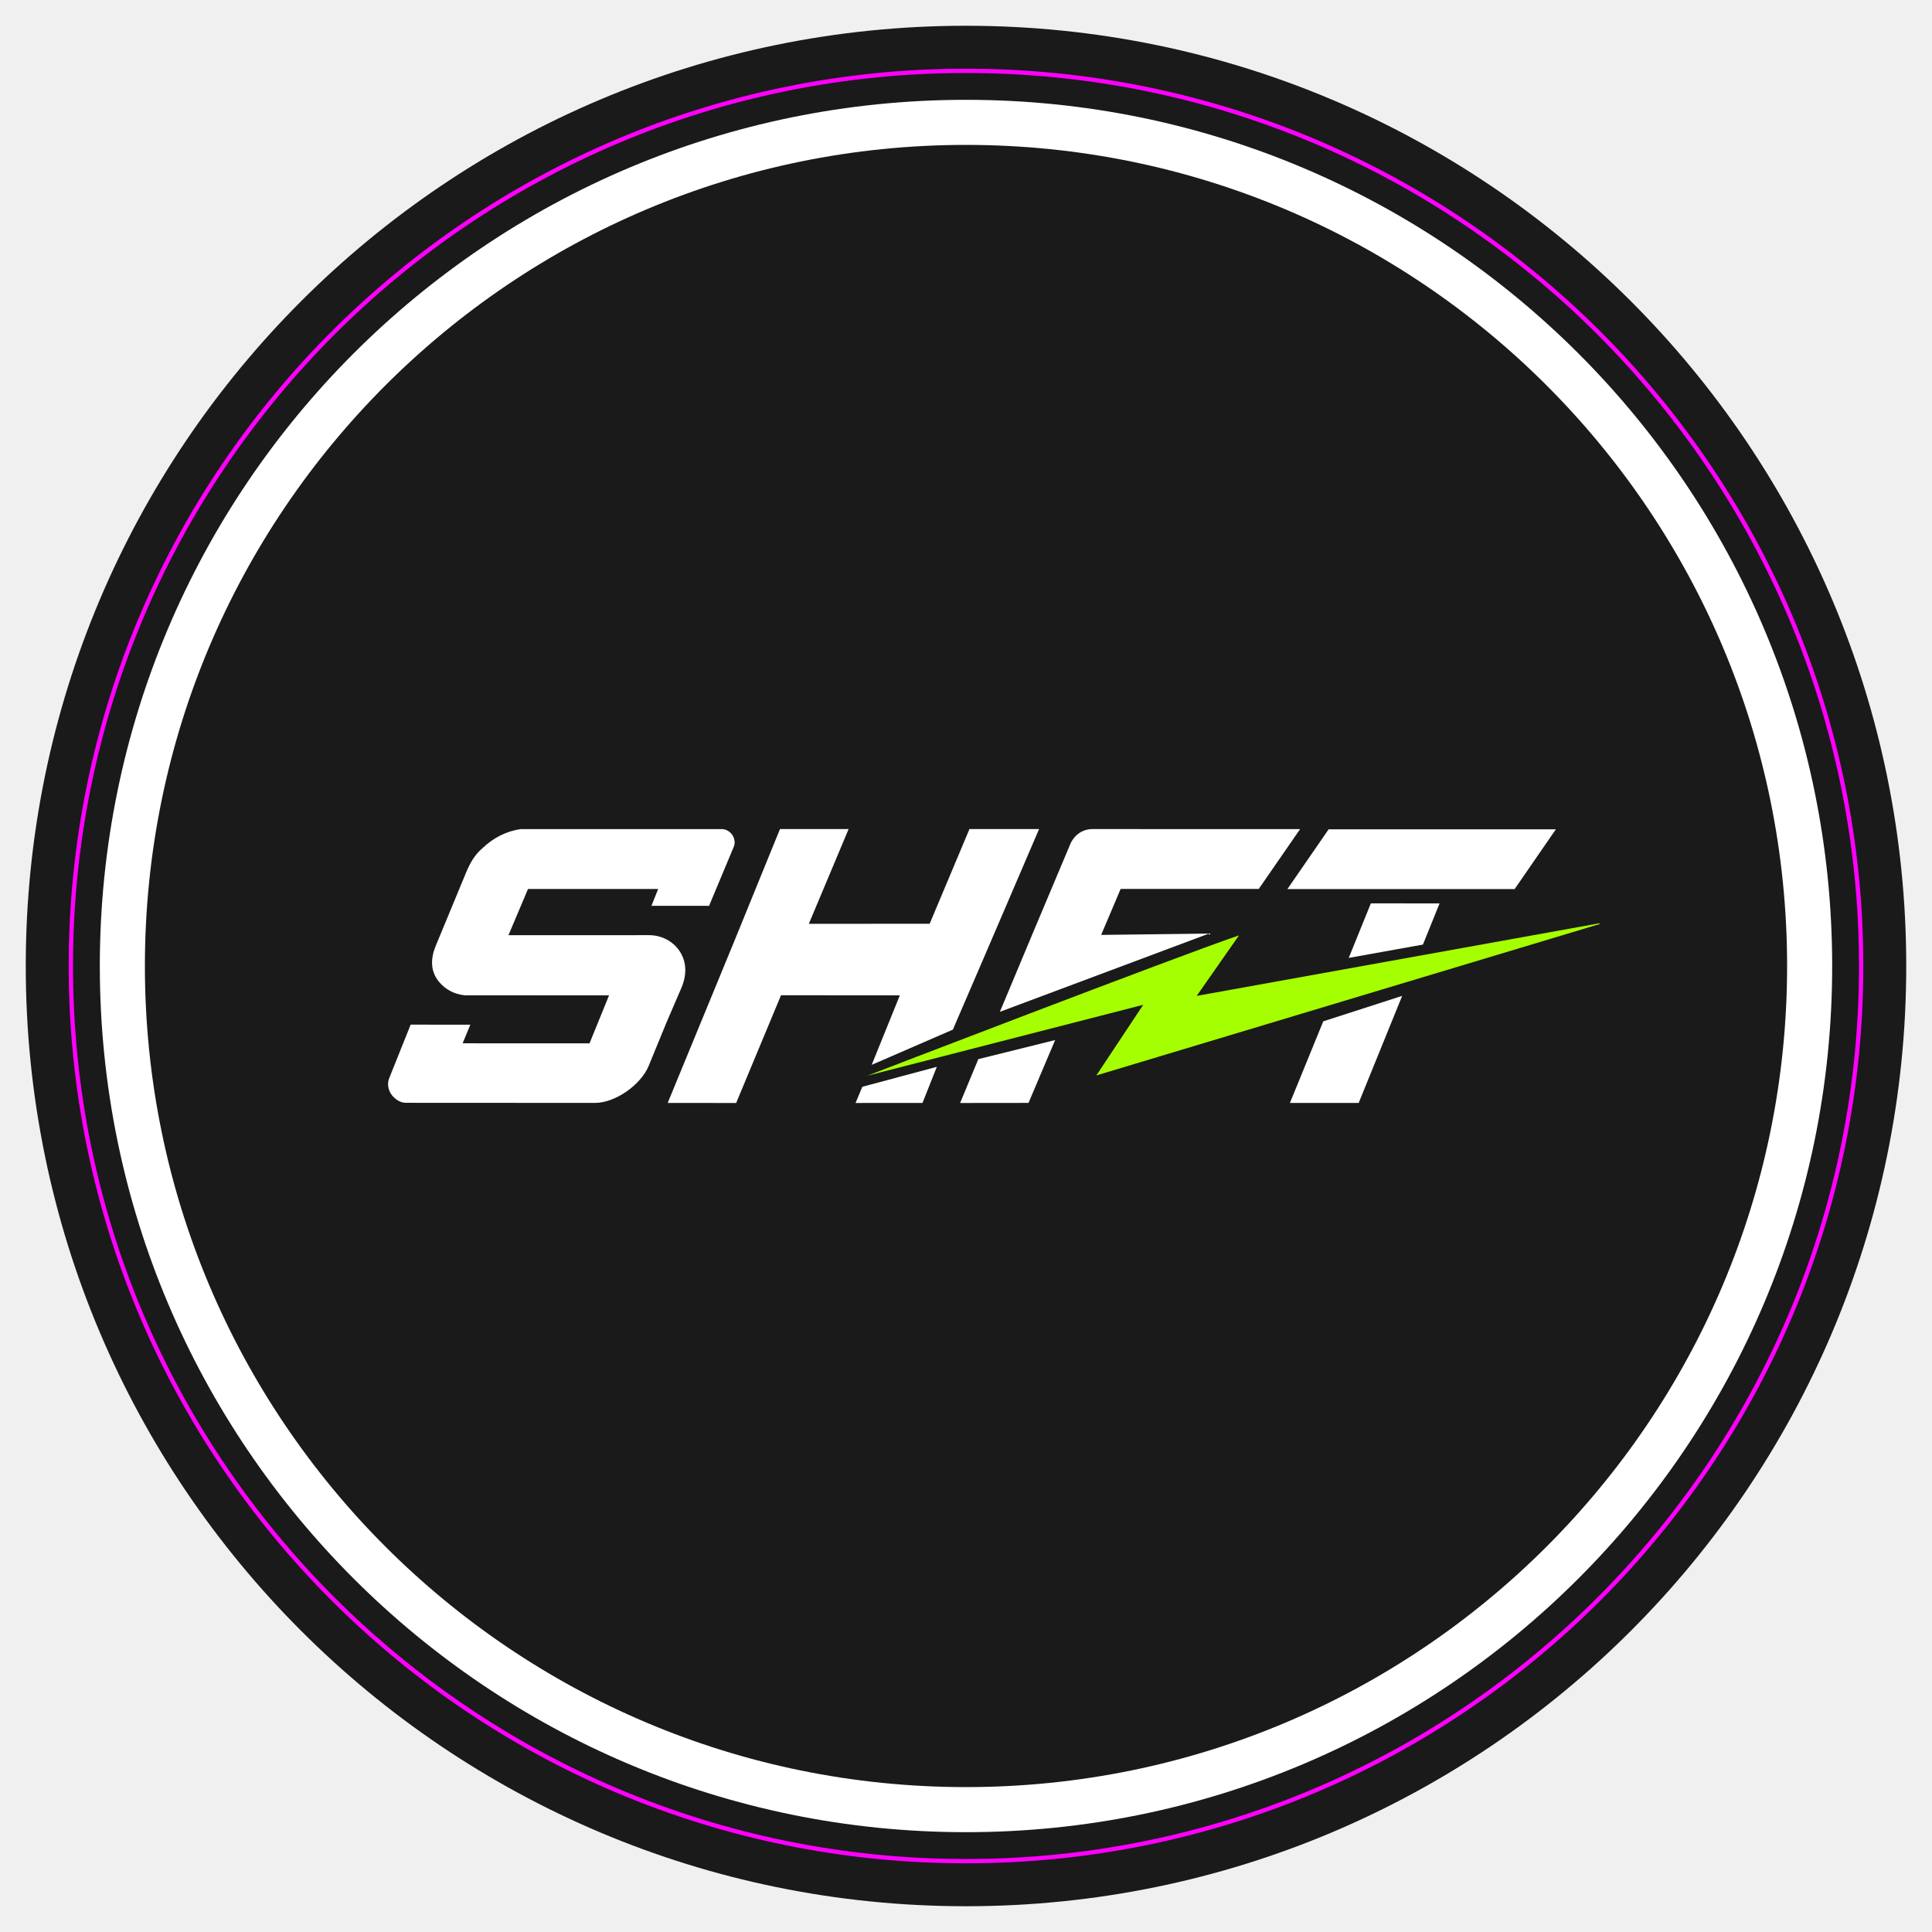
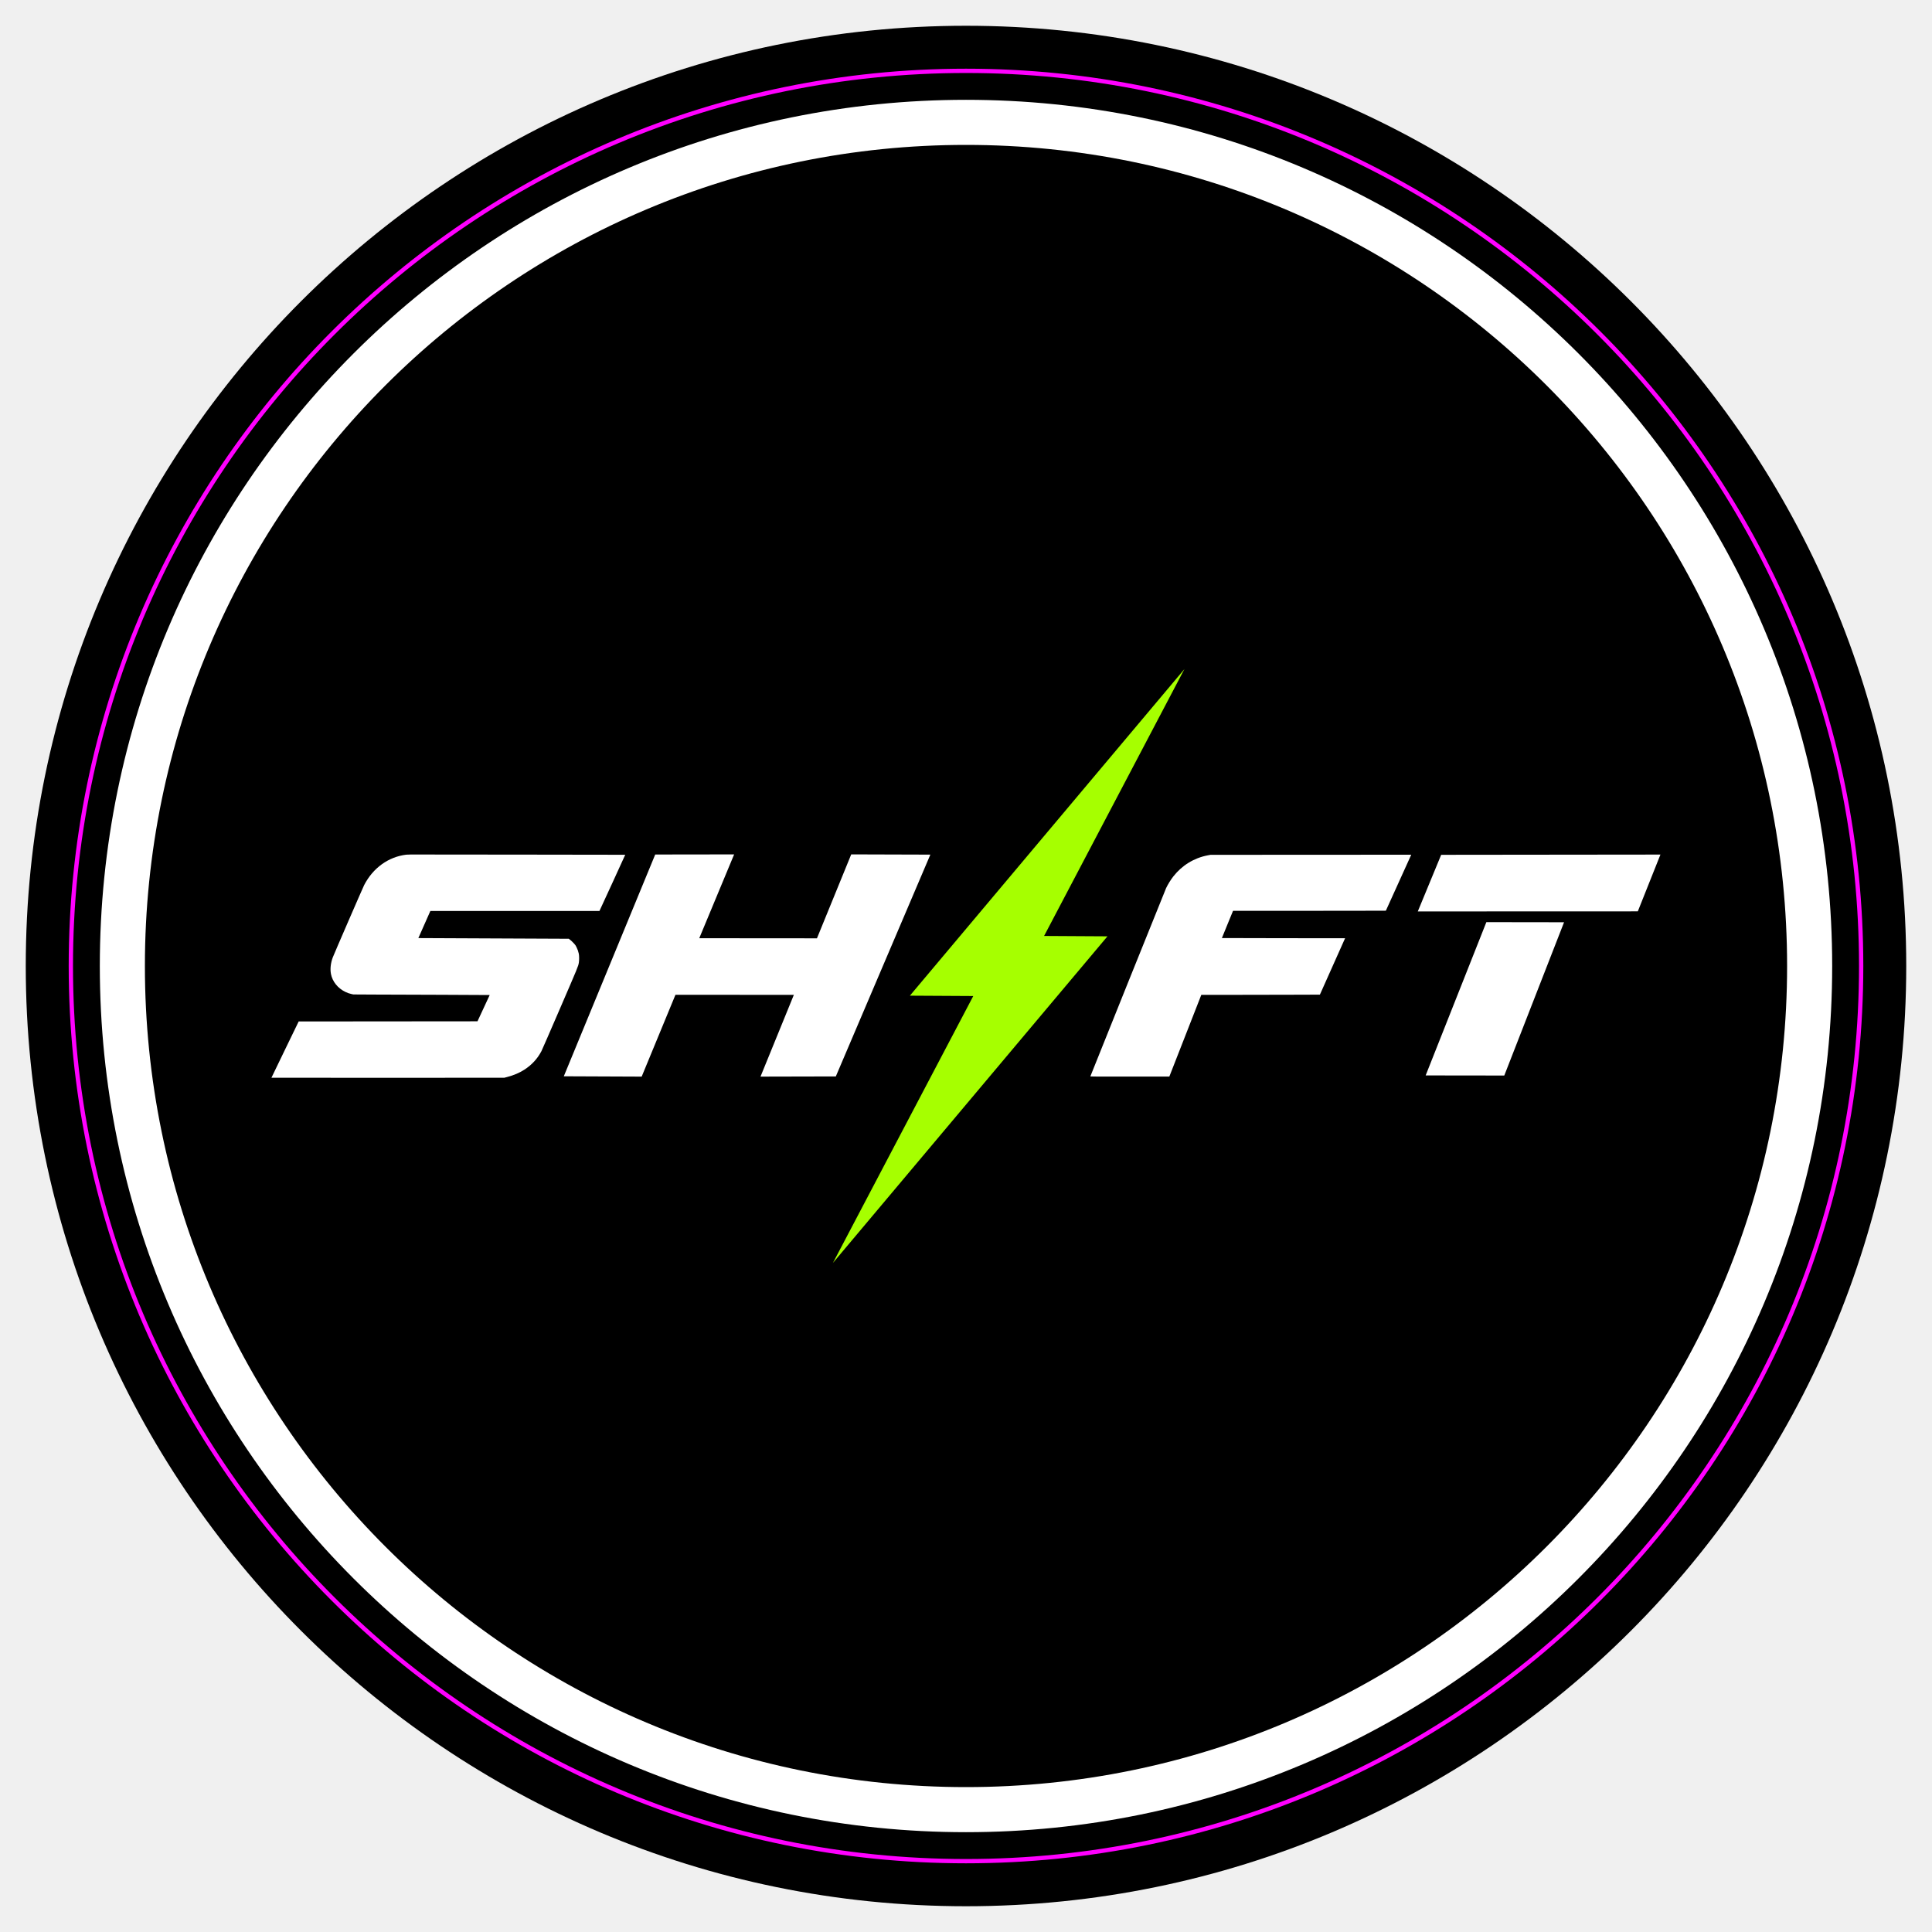
<svg xmlns="http://www.w3.org/2000/svg" viewBox="0 0 600 600" width="600" height="600">
  <defs>
    <clipPath id="discClip">
      <circle cx="300" cy="300" r="278" />
    </clipPath>
+     <style>
+       .lime { fill: #A6FF00; }
+       .white { fill: #FFFFFF; }
+     </style>
  </defs>
-   <circle cx="300" cy="300" r="292" fill="#1A1A1A" />
+   <circle cx="300" cy="300" r="292" fill="#000000" />
  <g clip-path="url(#discClip)">
-     <circle cx="300" cy="300" r="278" fill="#1A1A1A" />
+     <circle cx="300" cy="300" r="278" fill="#000000" />
    <circle cx="300" cy="300" r="262" fill="none" stroke="#FFFFFF" stroke-width="14" />
-     <g transform="translate(300 300) scale(0.2466) translate(-831.705 -416.6)">
-       <path fill="#FFFFFF" d="M432.14,542.26c-9.76,23.78-41.82,46.76-67.66,46.75l-238.34-.12c-7.45,0-14.06-5.31-17.43-9.62-4.47-5.71-6.3-14.12-3.49-21.14l27.09-67.69,75.16.09-9.68,23.42,159.8.05,24.58-60.44-181.34-.02c-13.11-1.23-24.53-7.19-32.55-16.72-11.47-13.62-10.89-29.86-4.42-45.49l38-91.79c5.01-12.09,10.82-22.78,20.87-31.29,13.38-12.7,29.34-21.3,48.05-24.05h253.58c5.65,0,10.41,3.57,12.85,7.05,2.81,4.01,4.23,9.94,2.12,15l-31.21,74.6-72.57-.04,8.49-21.22-163.92-.02-24.62,58.26,175.99-.07c20.18-.4,38.46,11.59,44.69,30.76,3.78,11.61,1.96,24.35-2.79,35.37l-18.98,44.09-22.29,54.3Z" />
-       <polygon fill="#FFFFFF" points="815.16 496.74 712.94 541.08 748.38 453.56 598.75 453.44 542.25 589.11 456.03 589.05 540.12 384.81 597.42 244.16 683.9 244.11 633.78 363.45 785.94 363.41 836.07 244.14 923.74 244.14 852.46 410.17 815.16 496.74" />
-       <path fill="#A6FF00" d="M707.4,554.77s387.71-149.29,468.11-176.75l-53.28,76.22,506.75-91.36c.68-.16,1.05.51.66.89l-633.75,190.63,58.96-88.91-347.44,89.28Z" />
-       <path fill="#FFFFFF" d="M1137.74,375.74l-263.37,98.57,40.47-96.73,49.06-116.55c5.34-9.86,13.97-16.15,25.5-16.87l263.03.07-52.04,75.31h-173.92s-24.56,57.91-24.56,57.91l135.83-1.72Z" />
-       <polygon fill="#FFFFFF" points="1522.62 319.76 1236.45 319.76 1288.4 244.44 1574.57 244.44 1522.62 319.76" />
-       <polygon fill="#FFFFFF" points="1326.23 589.05 1239.63 589.08 1281.62 486.29 1381 454.22 1326.23 589.05" />
-       <polygon fill="#FFFFFF" points="910.44 589.01 824.29 589.11 847.23 533.89 943.96 509.86 910.44 589.01" />
-       <polygon fill="#FFFFFF" points="1407.15 389.61 1313.7 406.41 1341.58 337.7 1428.1 337.77 1407.15 389.61" />
-       <polygon fill="#FFFFFF" points="692.6 589.09 701.12 568.73 794.96 543.57 776.92 589.08 692.6 589.09" />
+     <g transform="translate(300 300) scale(0.2233) translate(-1084.835 -569.970)">
+       <path class="white" d="M306.38,415.14C281.48,418.17 260.09,433.62 247.79,457.46C246.08,460.77 205.85,553.51 204.18,557.97C201.22,565.90 200.31,574.19 201.63,581.04C203.70,591.71 211.22,601.02 221.84,606.07C224.93,607.54 227.09,608.28 230.32,608.99L232.82,609.53L261.61,609.69C277.44,609.78 320.10,609.93 356.40,610.02C392.70,610.11 422.40,610.26 422.40,610.35C421.40,612.57 408.16,641.12 405.84,646.01L405.42,646.88L281.08,646.99L156.74,647.10L138.29,685.13C127.60,707.21 118.85,725.33 118.85,725.39C118.85,725.45 191.72,725.48 280.78,725.45L442.71,725.39L446.63,724.37C455.86,721.95 463.51,718.70 470.55,714.20C480.85,707.61 488.83,698.96 494.39,688.34C495.17,686.85 506.77,660.23 520.16,629.18C545.47,570.55 545.45,570.60 546.38,565.47C546.97,562.23 546.93,555.58 546.31,552.76C545.58,549.50 544.63,546.79 543.12,543.74C541.89,541.24 541.49,540.65 539.59,538.59C537.16,535.94 534.84,533.83 532.42,532.09L323.18,531.15C325.71,525.24 336.91,499.97 339.62,494.04L339.90,493.44L457.47,493.44L575.04,493.44L593.03,454.41C602.92,432.94 610.97,415.33 610.91,415.27C610.85,415.21 551.32,415.12 478.63,415.08C405.93,415.03 337.95,414.97 327.55,414.93C313.22,414.88 308.10,414.93 306.38,415.14Z" />
+       <path class="white" d="M652.61,414.91L525.47,723.36L633.78,723.81L680.76,609.99L845.41,610.12L799.04,723.80L903.78,723.56L1035.25,415.07L925.21,414.74L877.55,531.47L713.86,531.34L762.36,414.76L652.61,414.91Z" />
+       <path class="white" d="M1424.76,415.37C1424.40,415.42 1422.62,415.75 1420.80,416.11C1401.84,419.80 1385.18,430.05 1373.19,445.39C1369.50,450.12 1365.65,456.34 1363.14,461.61C1362.10,463.80 1258.12,722.25 1257.82,723.38C1257.73,723.74 1260.45,723.76 1312.67,723.76L1367.62,723.76L1388.47,670.47C1399.93,641.16 1409.94,615.59 1410.70,613.65L1412.08,610.12L1453.95,610.09C1476.97,610.07 1514.08,610.00 1536.42,609.93L1577.03,609.80L1594.54,570.58L1612.06,531.36L1526.39,531.30C1479.28,531.27 1440.73,531.18 1440.73,531.10C1440.73,531.02 1444.22,522.46 1448.48,512.09L1456.23,493.22L1561.55,493.22C1619.47,493.22 1667.30,493.16 1667.84,493.09L1668.82,492.95L1684.64,458.05C1693.34,438.85 1701.27,421.36 1702.26,419.18L1704.05,415.22L1564.73,415.25C1488.10,415.27 1425.11,415.32 1424.76,415.37Z" />
+       <path class="white" d="M1882.47,415.18L1745.70,415.33L1713.17,494.09L2019.17,493.98L2050.64,415.00L1882.47,415.18Z" />
+       <path class="white" d="M1808.54,508.98L1724.12,722.16L1833.47,722.30L1916.59,509.13L1808.54,508.98Z" />
+       <path class="lime" d="M1006.79,611.24L1094.94,611.74L899.73,982.97L1281.59,528.70L1193.44,528.19L1388.65,156.97Z" />
    </g>
  </g>
  <circle id="CutContour" cx="300" cy="300" r="278" fill="none" stroke="#FF00FF" stroke-width="1.333" />
</svg>
